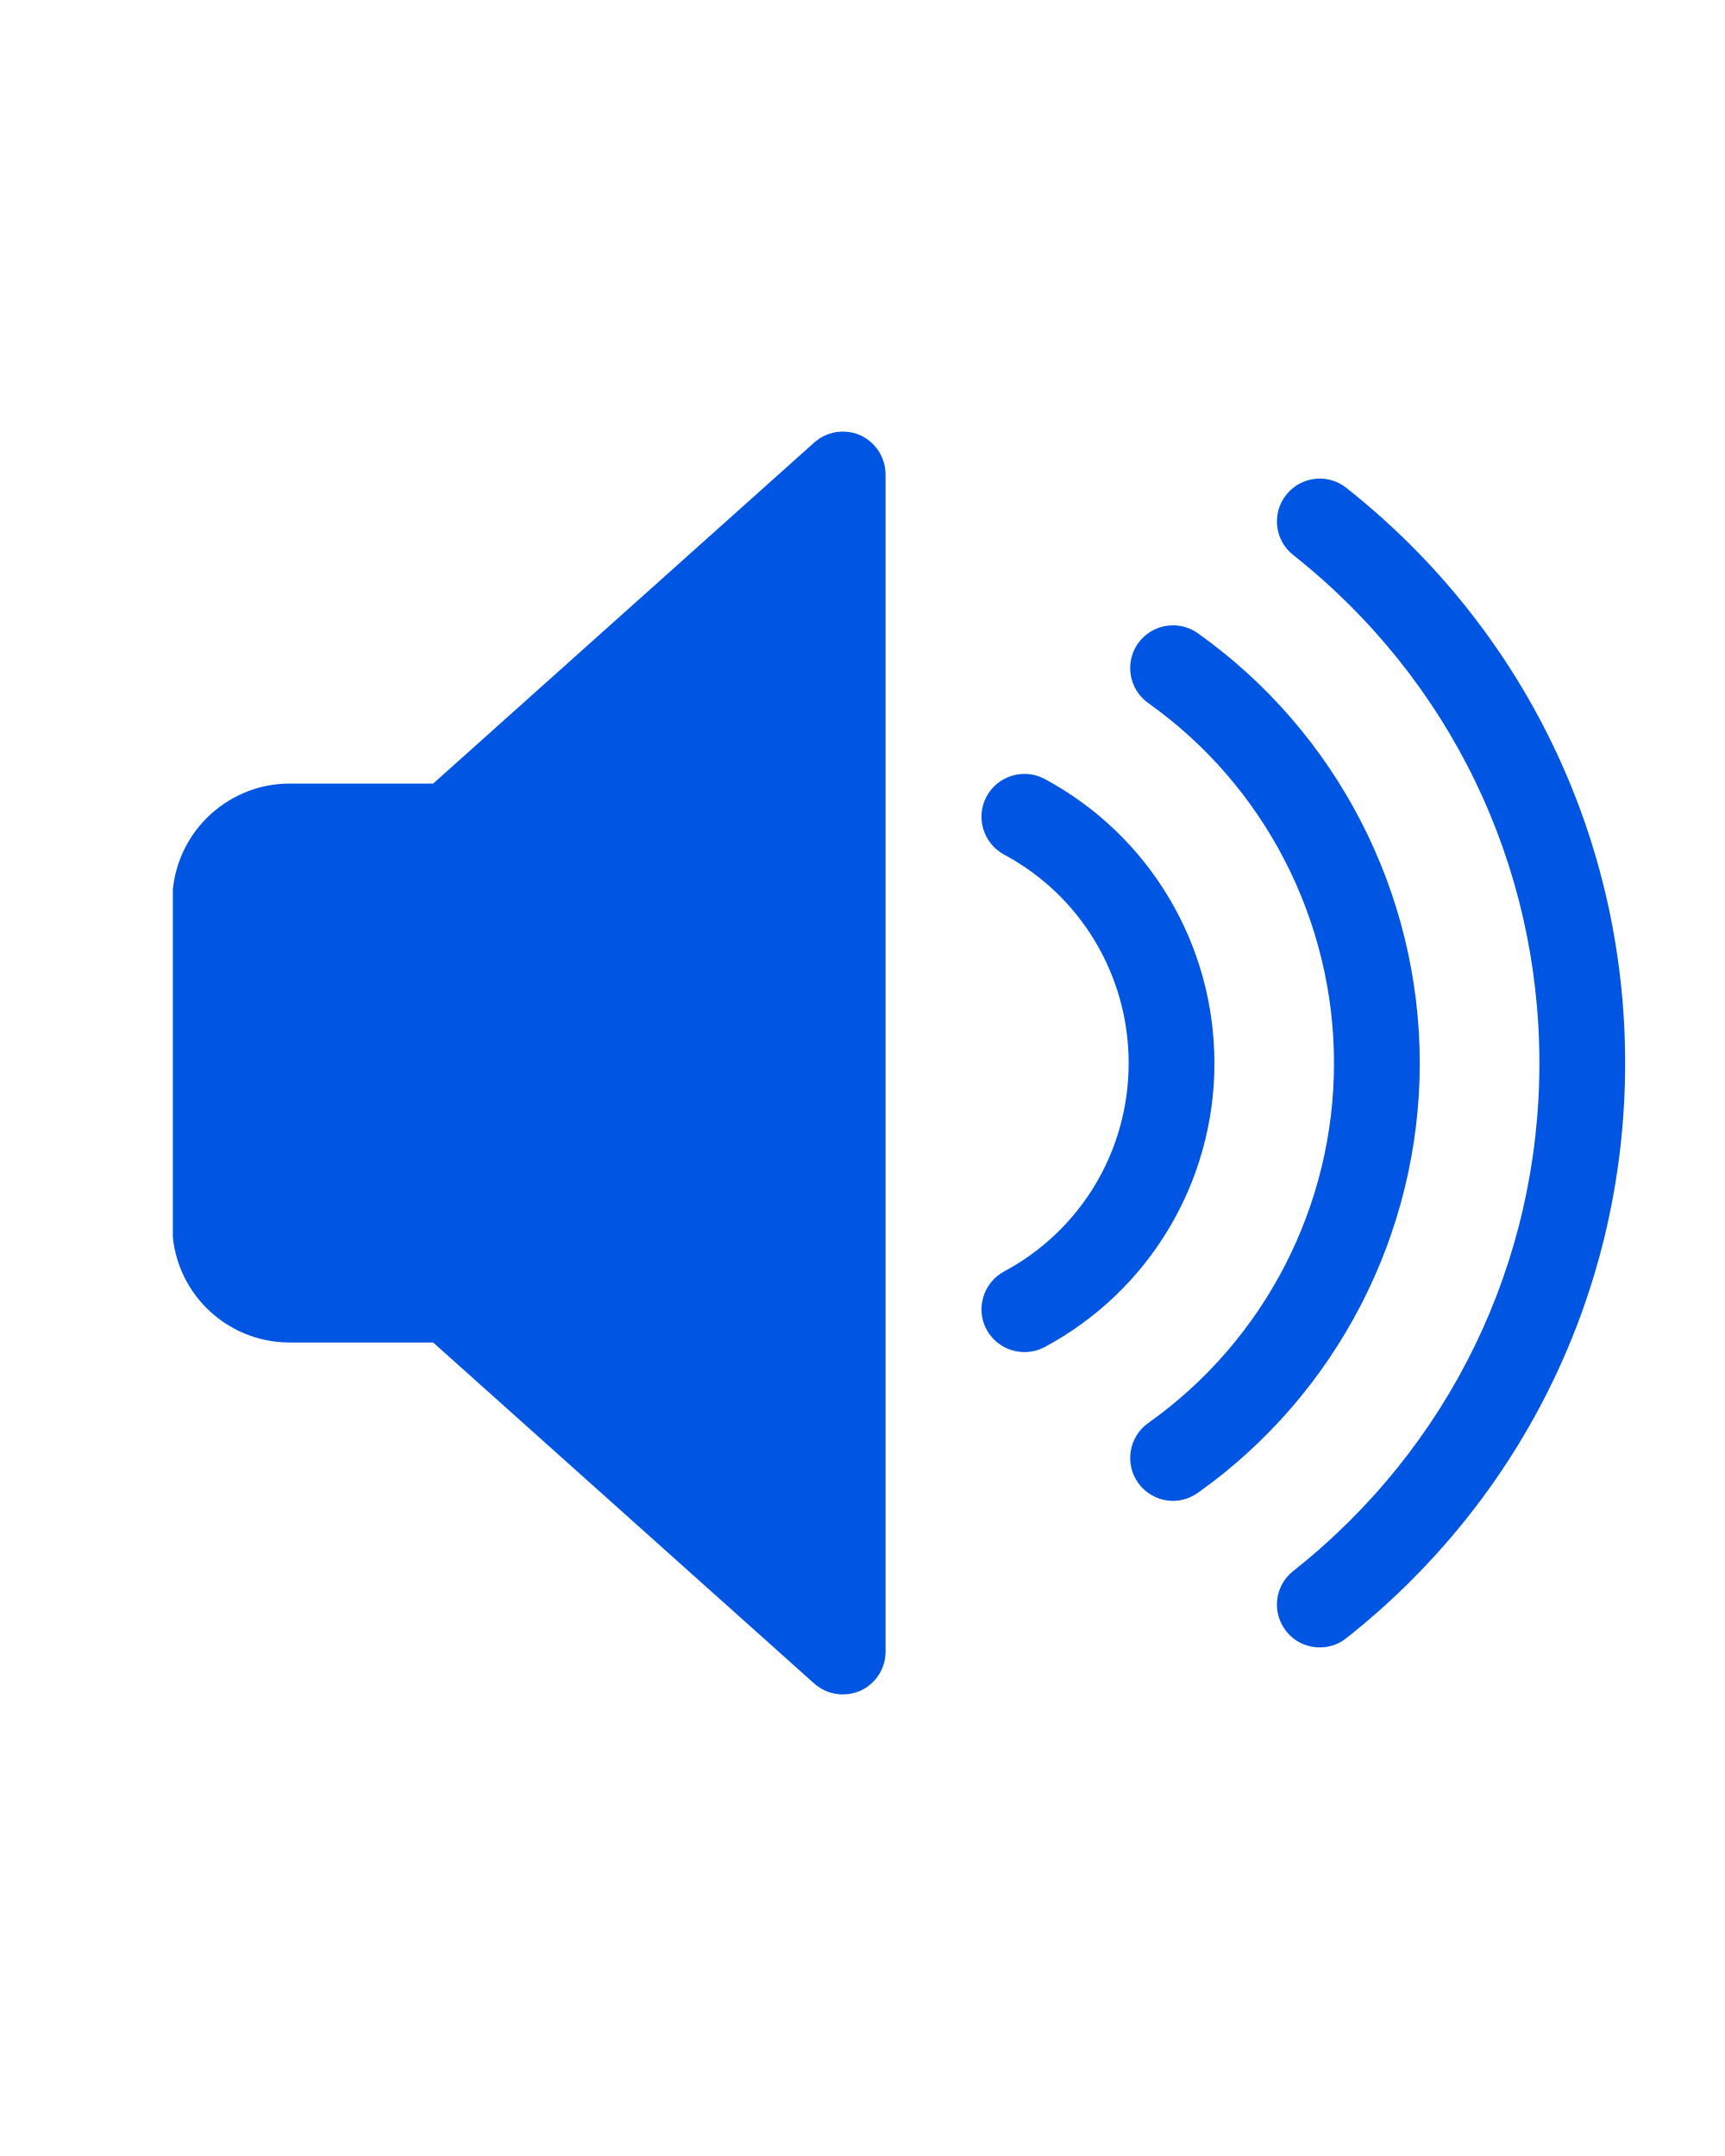
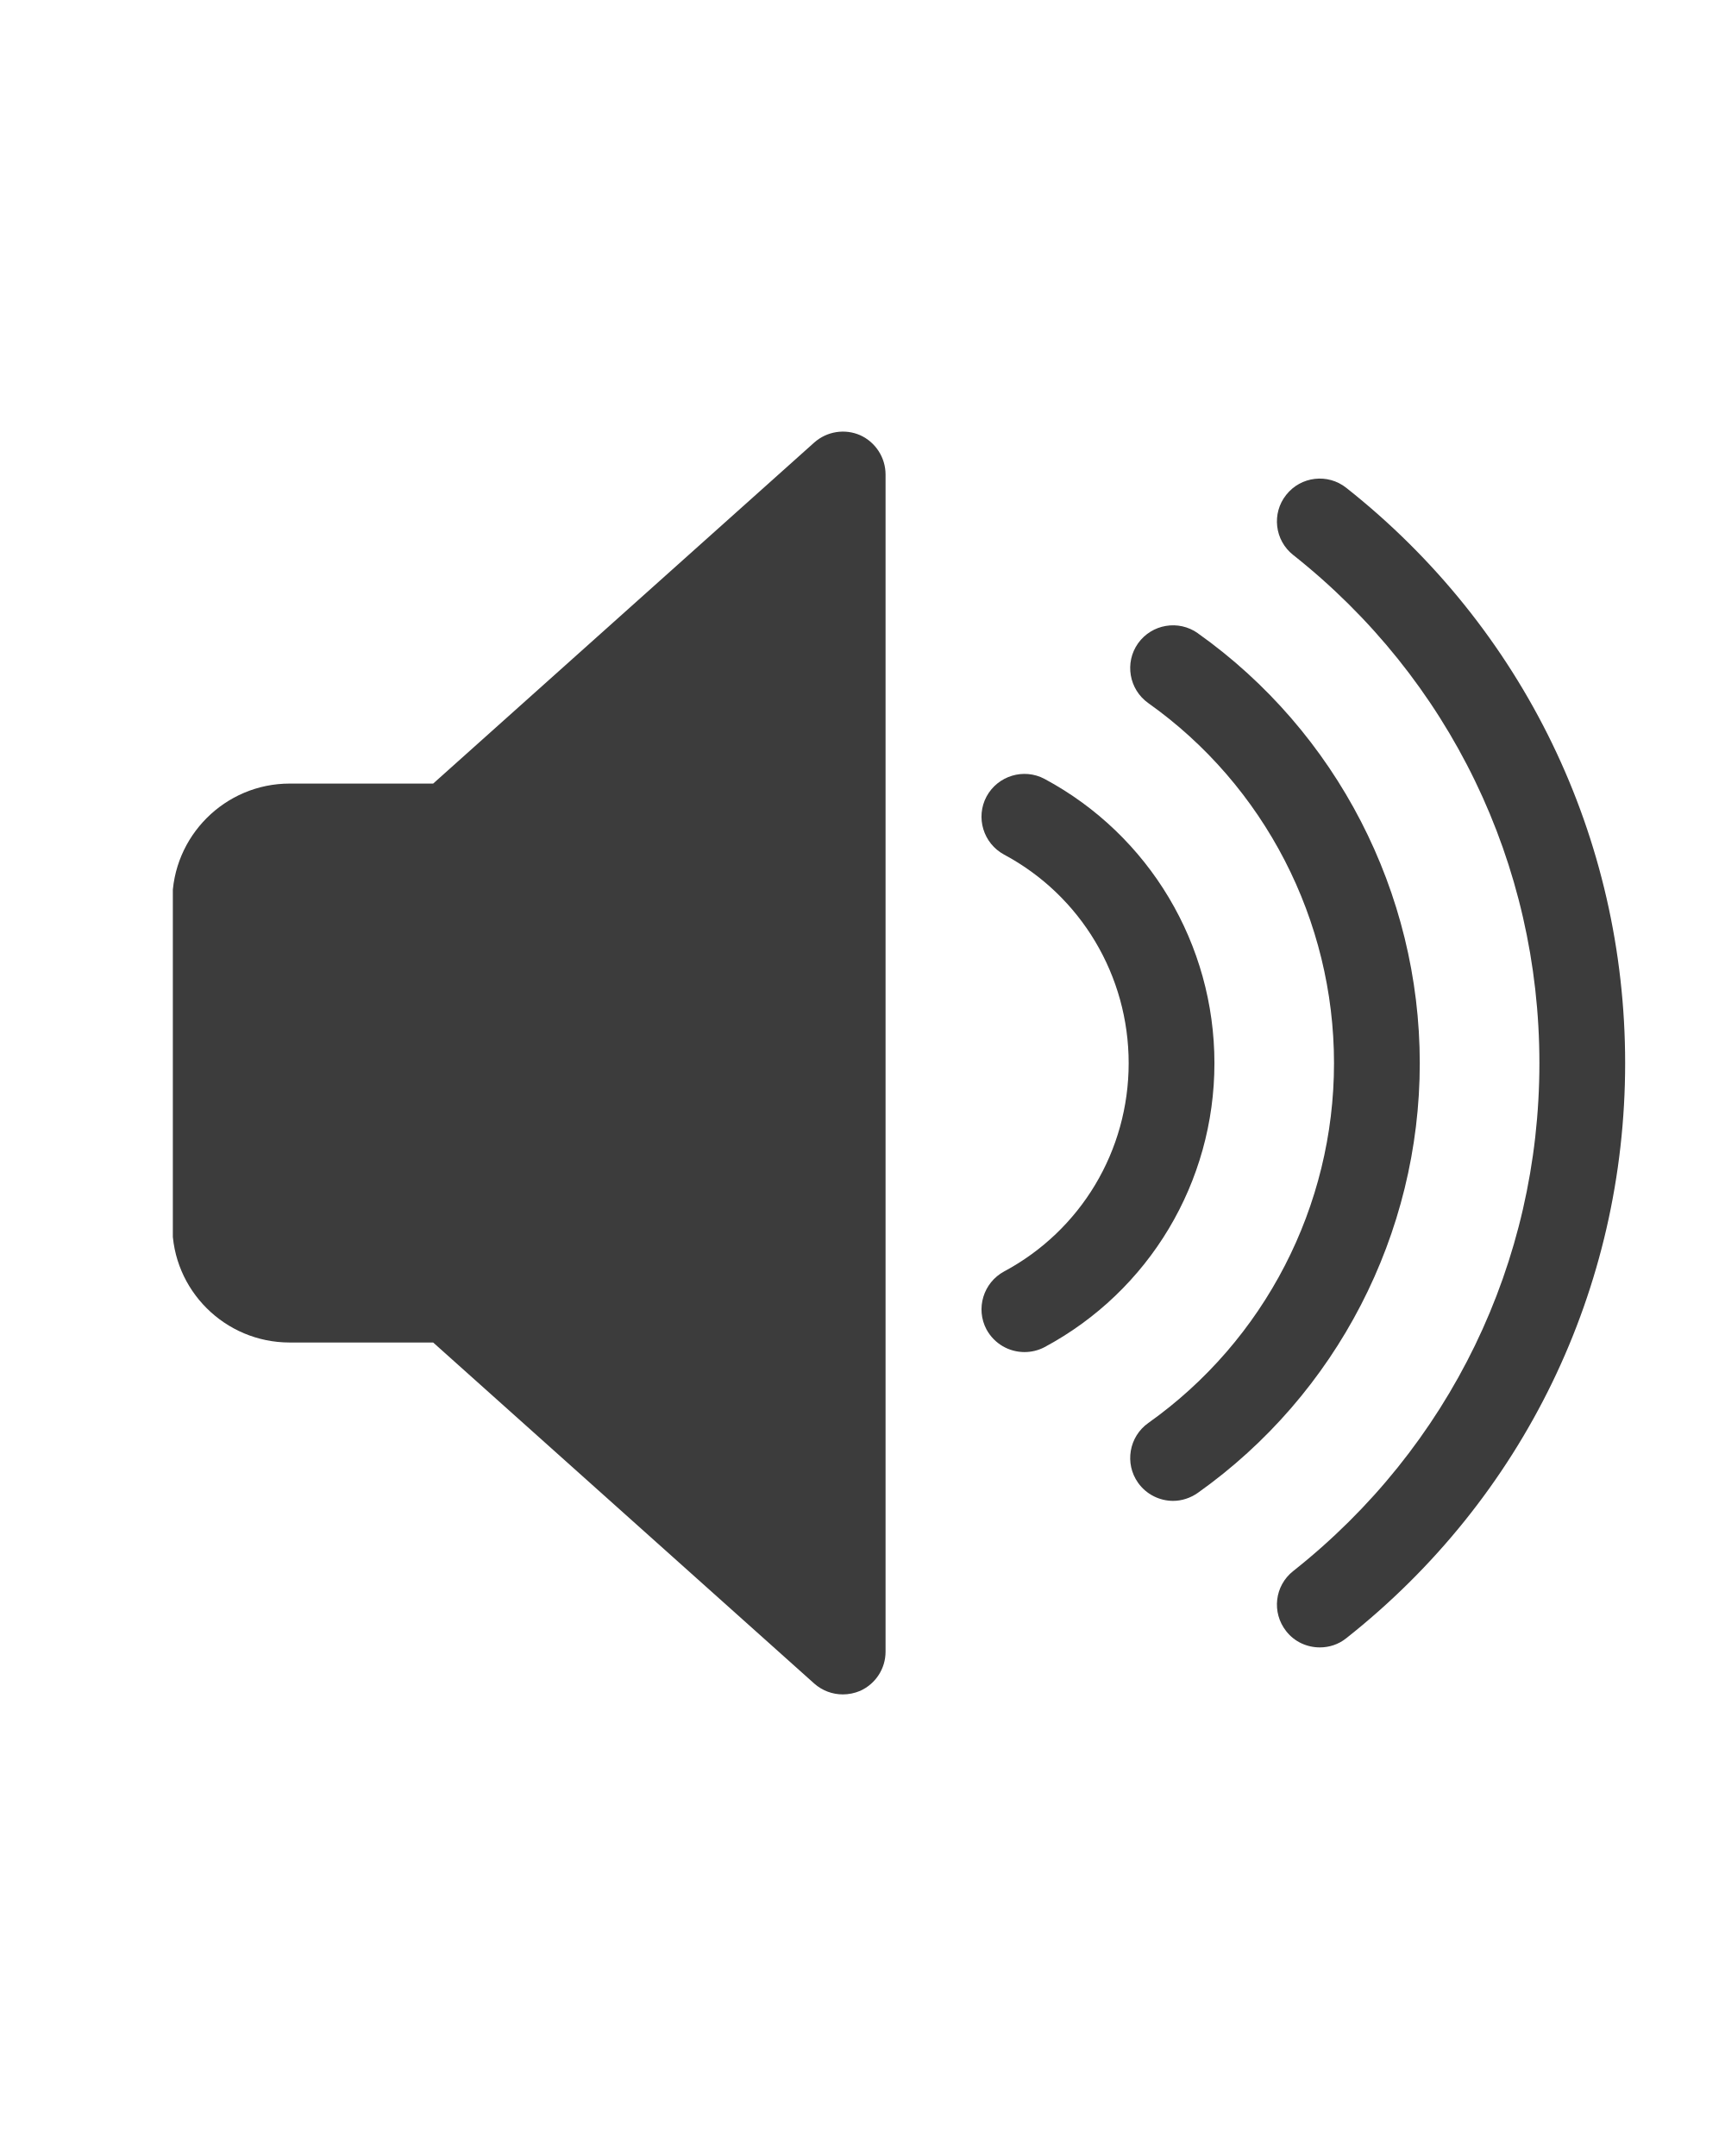
<svg xmlns="http://www.w3.org/2000/svg" width="1080" zoomAndPan="magnify" viewBox="0 0 810 1012.5" height="1350" preserveAspectRatio="xMidYMid meet" version="1.0">
  <defs>
-     <clipPath id="bffaee90aa">
+     <clipPath id="d4587c7f1b">
      <path d="M 81.16 202 L 416 202 L 416 796 L 81.16 796 Z M 81.16 202 " clip-rule="nonzero" />
    </clipPath>
-     <clipPath id="37289ad4d0">
+     <clipPath id="92b848c96a">
      <path d="M 599 224 L 763.324 224 L 763.324 774 L 599 774 Z M 599 224 " clip-rule="nonzero" />
    </clipPath>
  </defs>
-   <g clip-path="url(#bffaee90aa)">
-     <path fill="#0056e3" d="M 403.957 204.402 C 396.734 201.199 388.23 202.562 382.297 207.859 L 203.402 367.98 L 136.02 367.98 C 105.617 367.98 80.902 392.77 80.902 423.172 L 80.902 575.52 C 80.902 605.844 105.609 630.469 136.02 630.469 L 203.402 630.469 L 382.297 790.594 C 386.066 793.961 390.883 795.727 395.77 795.727 C 398.5 795.727 401.305 795.164 403.957 794.039 C 411.18 790.746 415.828 783.609 415.828 775.668 L 415.828 222.859 C 415.828 214.918 411.172 207.695 403.957 204.402 Z M 403.957 204.402 " fill-opacity="1" fill-rule="nonzero" />
+   <g clip-path="url(#d4587c7f1b)">
+     <path fill="#3c3c3c" d="M 403.957 204.402 C 396.734 201.199 388.23 202.562 382.297 207.859 L 203.402 367.98 L 136.02 367.98 C 105.617 367.98 80.902 392.77 80.902 423.172 L 80.902 575.52 C 80.902 605.844 105.609 630.469 136.02 630.469 L 203.402 630.469 L 382.297 790.594 C 386.066 793.961 390.883 795.727 395.77 795.727 C 398.5 795.727 401.305 795.164 403.957 794.039 C 411.18 790.746 415.828 783.609 415.828 775.668 L 415.828 222.859 C 415.828 214.918 411.172 207.695 403.957 204.402 Z M 403.957 204.402 " fill-opacity="1" fill-rule="nonzero" />
  </g>
-   <path fill="#0056e3" d="M 490.52 365.805 C 480.73 360.586 468.535 364.281 463.238 374.07 C 458.02 383.859 461.715 396.055 471.504 401.348 C 507.602 420.68 529.984 458.23 529.984 499.297 C 529.984 540.367 507.602 577.754 471.504 597.094 C 461.715 602.387 458.031 614.582 463.238 624.363 C 466.934 631.102 473.832 634.957 481.047 634.957 C 484.254 634.957 487.469 634.23 490.512 632.629 C 539.691 606.234 570.254 555.129 570.254 499.297 C 570.254 443.469 539.691 392.199 490.512 365.805 Z M 490.52 365.805 " fill-opacity="1" fill-rule="nonzero" />
-   <g clip-path="url(#37289ad4d0)">
-     <path fill="#0056e3" d="M 632.188 229.109 C 623.523 222.211 610.852 223.652 603.953 232.398 C 597.055 241.062 598.496 253.734 607.246 260.637 C 680.73 318.793 722.848 405.758 722.848 499.297 C 722.848 592.836 680.73 679.641 607.246 737.797 C 598.504 744.695 597.055 757.293 603.953 766.035 C 607.887 771.09 613.82 773.656 619.758 773.656 C 624.09 773.656 628.496 772.293 632.188 769.324 C 715.375 703.543 763.113 605.109 763.113 499.297 C 763.113 393.488 715.387 294.891 632.188 229.109 Z M 632.188 229.109 " fill-opacity="1" fill-rule="nonzero" />
+   <path fill="#3c3c3c" d="M 490.52 365.805 C 480.73 360.586 468.535 364.281 463.238 374.07 C 458.02 383.859 461.715 396.055 471.504 401.348 C 507.602 420.68 529.984 458.23 529.984 499.297 C 529.984 540.367 507.602 577.754 471.504 597.094 C 461.715 602.387 458.031 614.582 463.238 624.363 C 466.934 631.102 473.832 634.957 481.047 634.957 C 484.254 634.957 487.469 634.23 490.512 632.629 C 539.691 606.234 570.254 555.129 570.254 499.297 C 570.254 443.469 539.691 392.199 490.512 365.805 Z M 490.52 365.805 " fill-opacity="1" fill-rule="nonzero" />
+   <g clip-path="url(#92b848c96a)">
+     <path fill="#3c3c3c" d="M 632.188 229.109 C 623.523 222.211 610.852 223.652 603.953 232.398 C 597.055 241.062 598.496 253.734 607.246 260.637 C 680.73 318.793 722.848 405.758 722.848 499.297 C 722.848 592.836 680.73 679.641 607.246 737.797 C 598.504 744.695 597.055 757.293 603.953 766.035 C 607.887 771.09 613.82 773.656 619.758 773.656 C 624.09 773.656 628.496 772.293 632.188 769.324 C 715.375 703.543 763.113 605.109 763.113 499.297 C 763.113 393.488 715.387 294.891 632.188 229.109 Z M 632.188 229.109 " fill-opacity="1" fill-rule="nonzero" />
  </g>
-   <path fill="#0056e3" d="M 562.477 297.379 C 553.41 290.961 540.895 293.047 534.395 302.113 C 527.973 311.18 530.141 323.773 539.203 330.195 C 593.832 368.945 626.406 432.238 626.406 499.305 C 626.406 566.375 593.84 629.508 539.203 668.254 C 530.141 674.676 527.973 687.273 534.395 696.336 C 538.324 701.871 544.586 704.84 550.836 704.84 C 554.844 704.84 558.938 703.551 562.469 701.07 C 627.688 654.781 666.676 579.371 666.676 499.316 C 666.676 419.258 627.688 343.688 562.469 297.398 Z M 562.477 297.379 " fill-opacity="1" fill-rule="nonzero" />
+   <path fill="#3c3c3c" d="M 562.477 297.379 C 553.41 290.961 540.895 293.047 534.395 302.113 C 527.973 311.18 530.141 323.773 539.203 330.195 C 593.832 368.945 626.406 432.238 626.406 499.305 C 626.406 566.375 593.84 629.508 539.203 668.254 C 530.141 674.676 527.973 687.273 534.395 696.336 C 538.324 701.871 544.586 704.84 550.836 704.84 C 554.844 704.84 558.938 703.551 562.469 701.07 C 627.688 654.781 666.676 579.371 666.676 499.316 C 666.676 419.258 627.688 343.688 562.469 297.398 Z M 562.477 297.379 " fill-opacity="1" fill-rule="nonzero" />
</svg>
